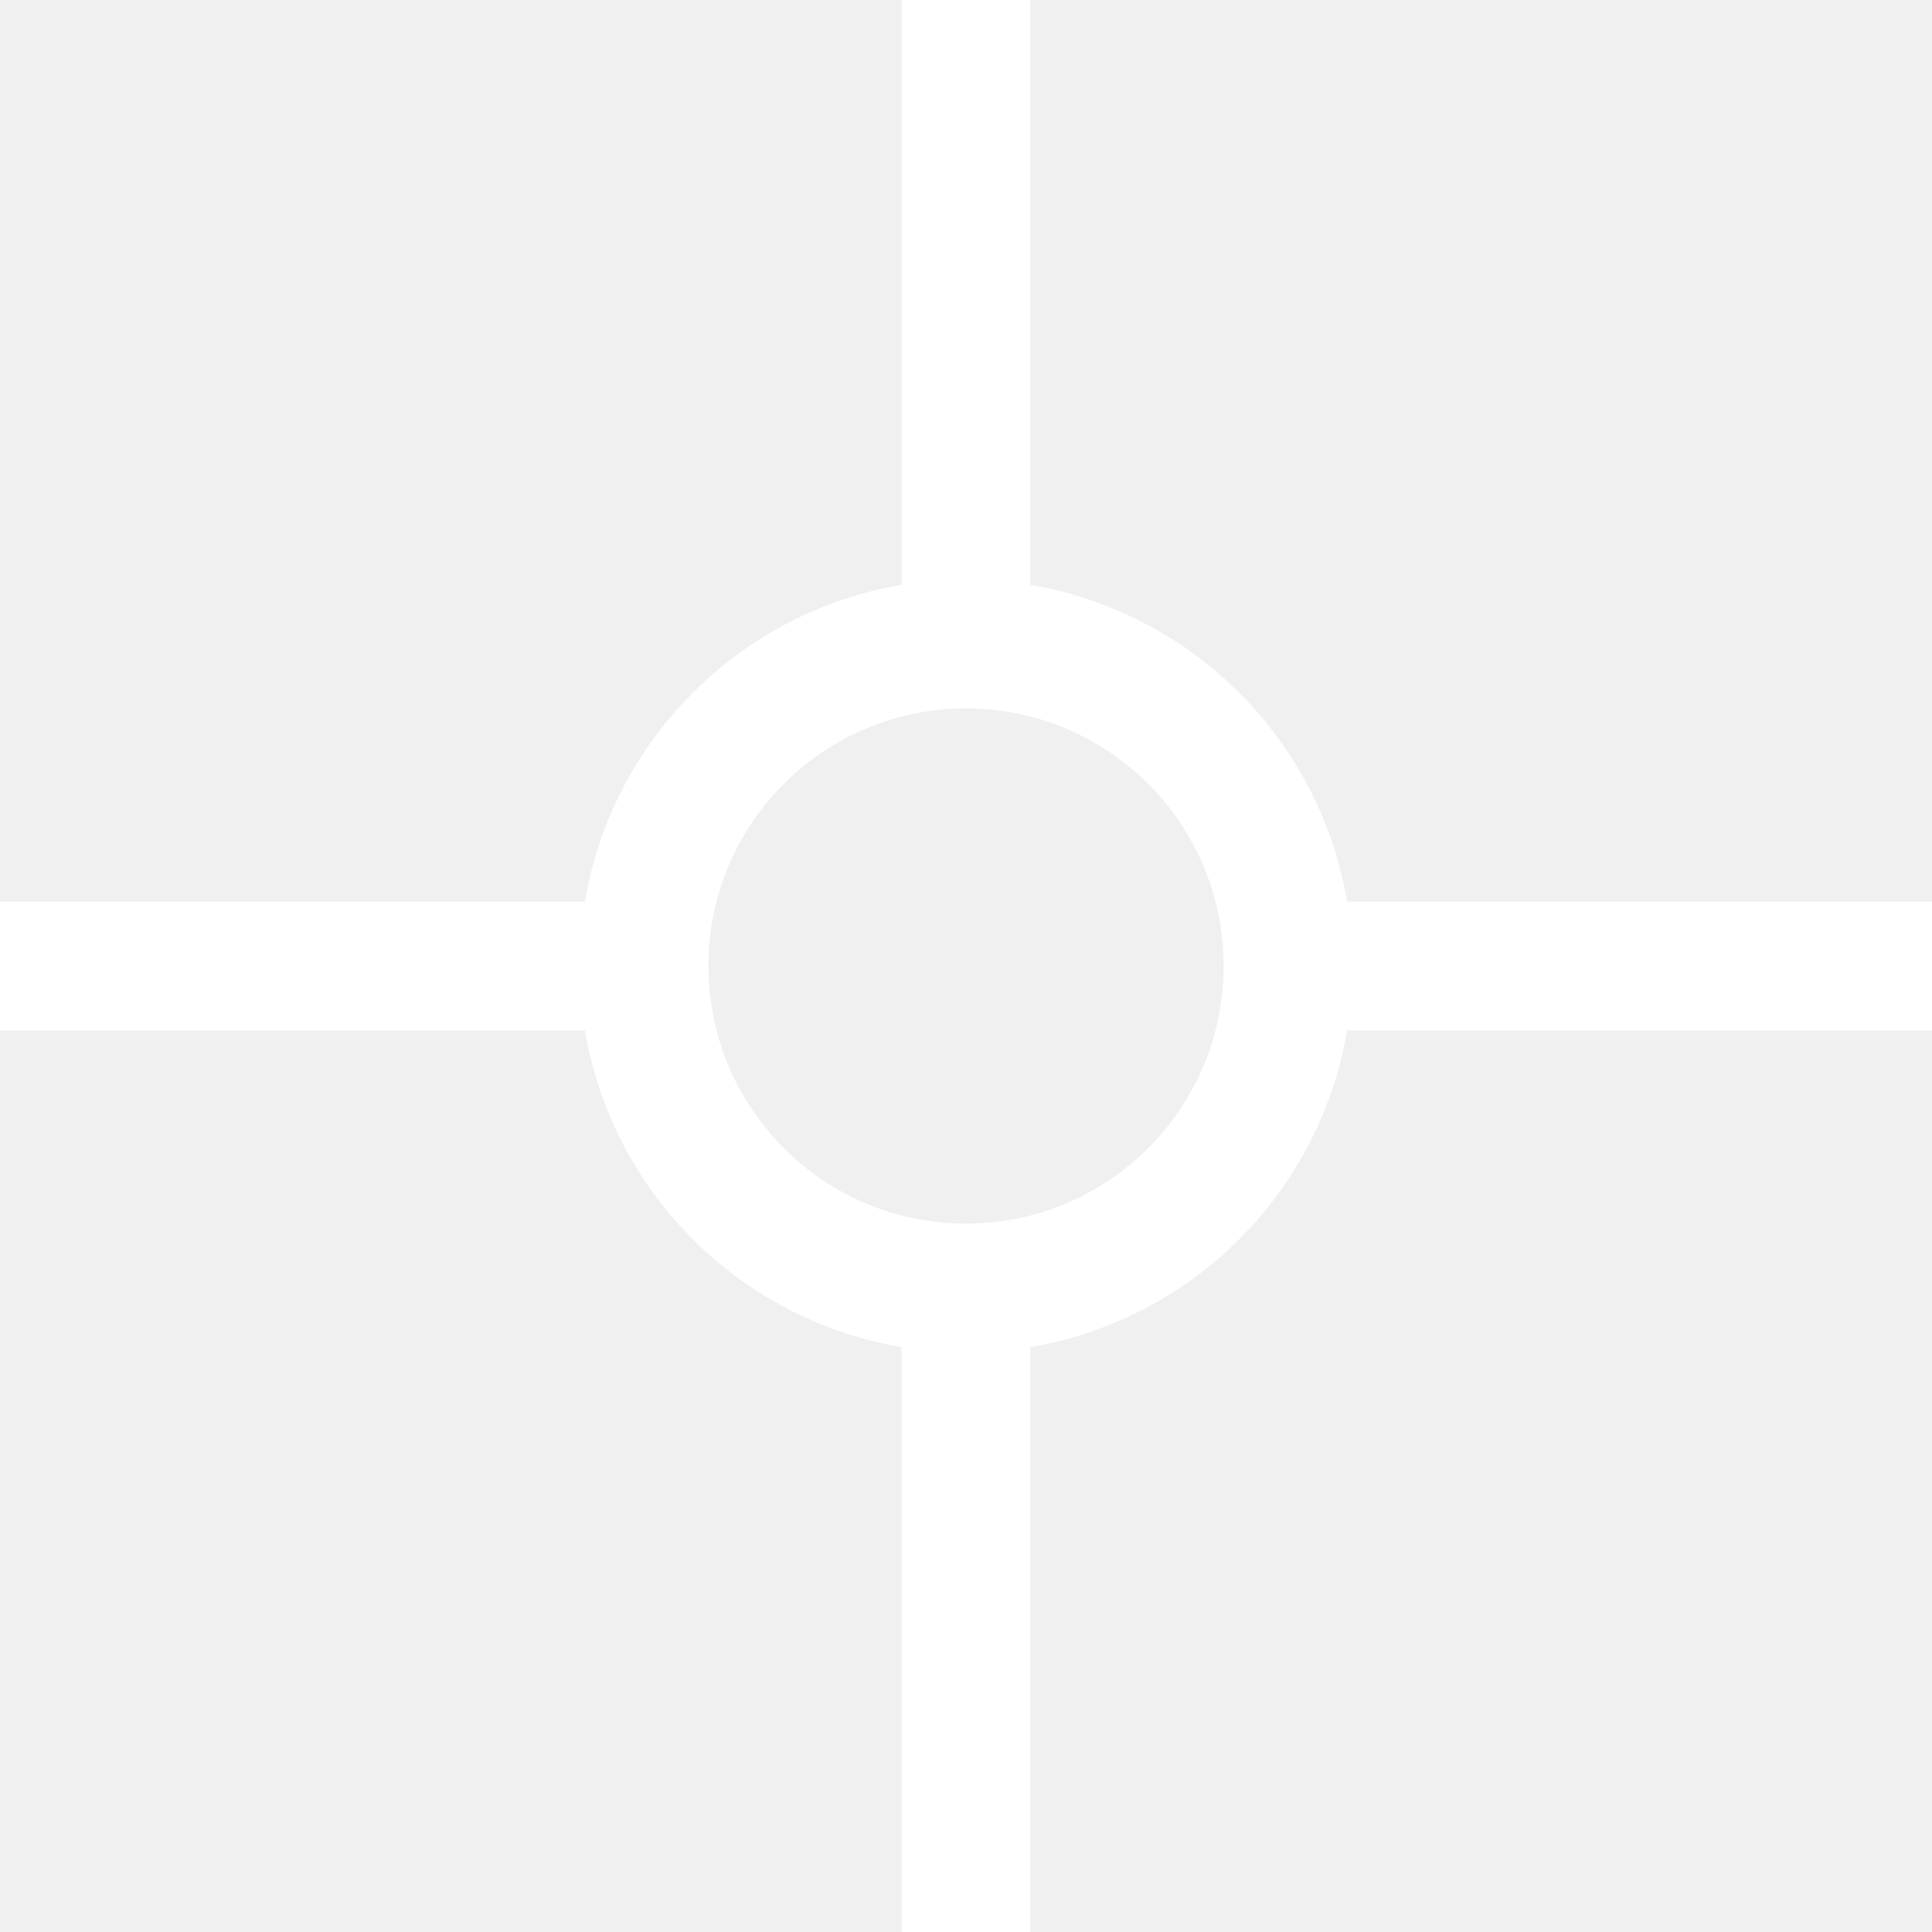
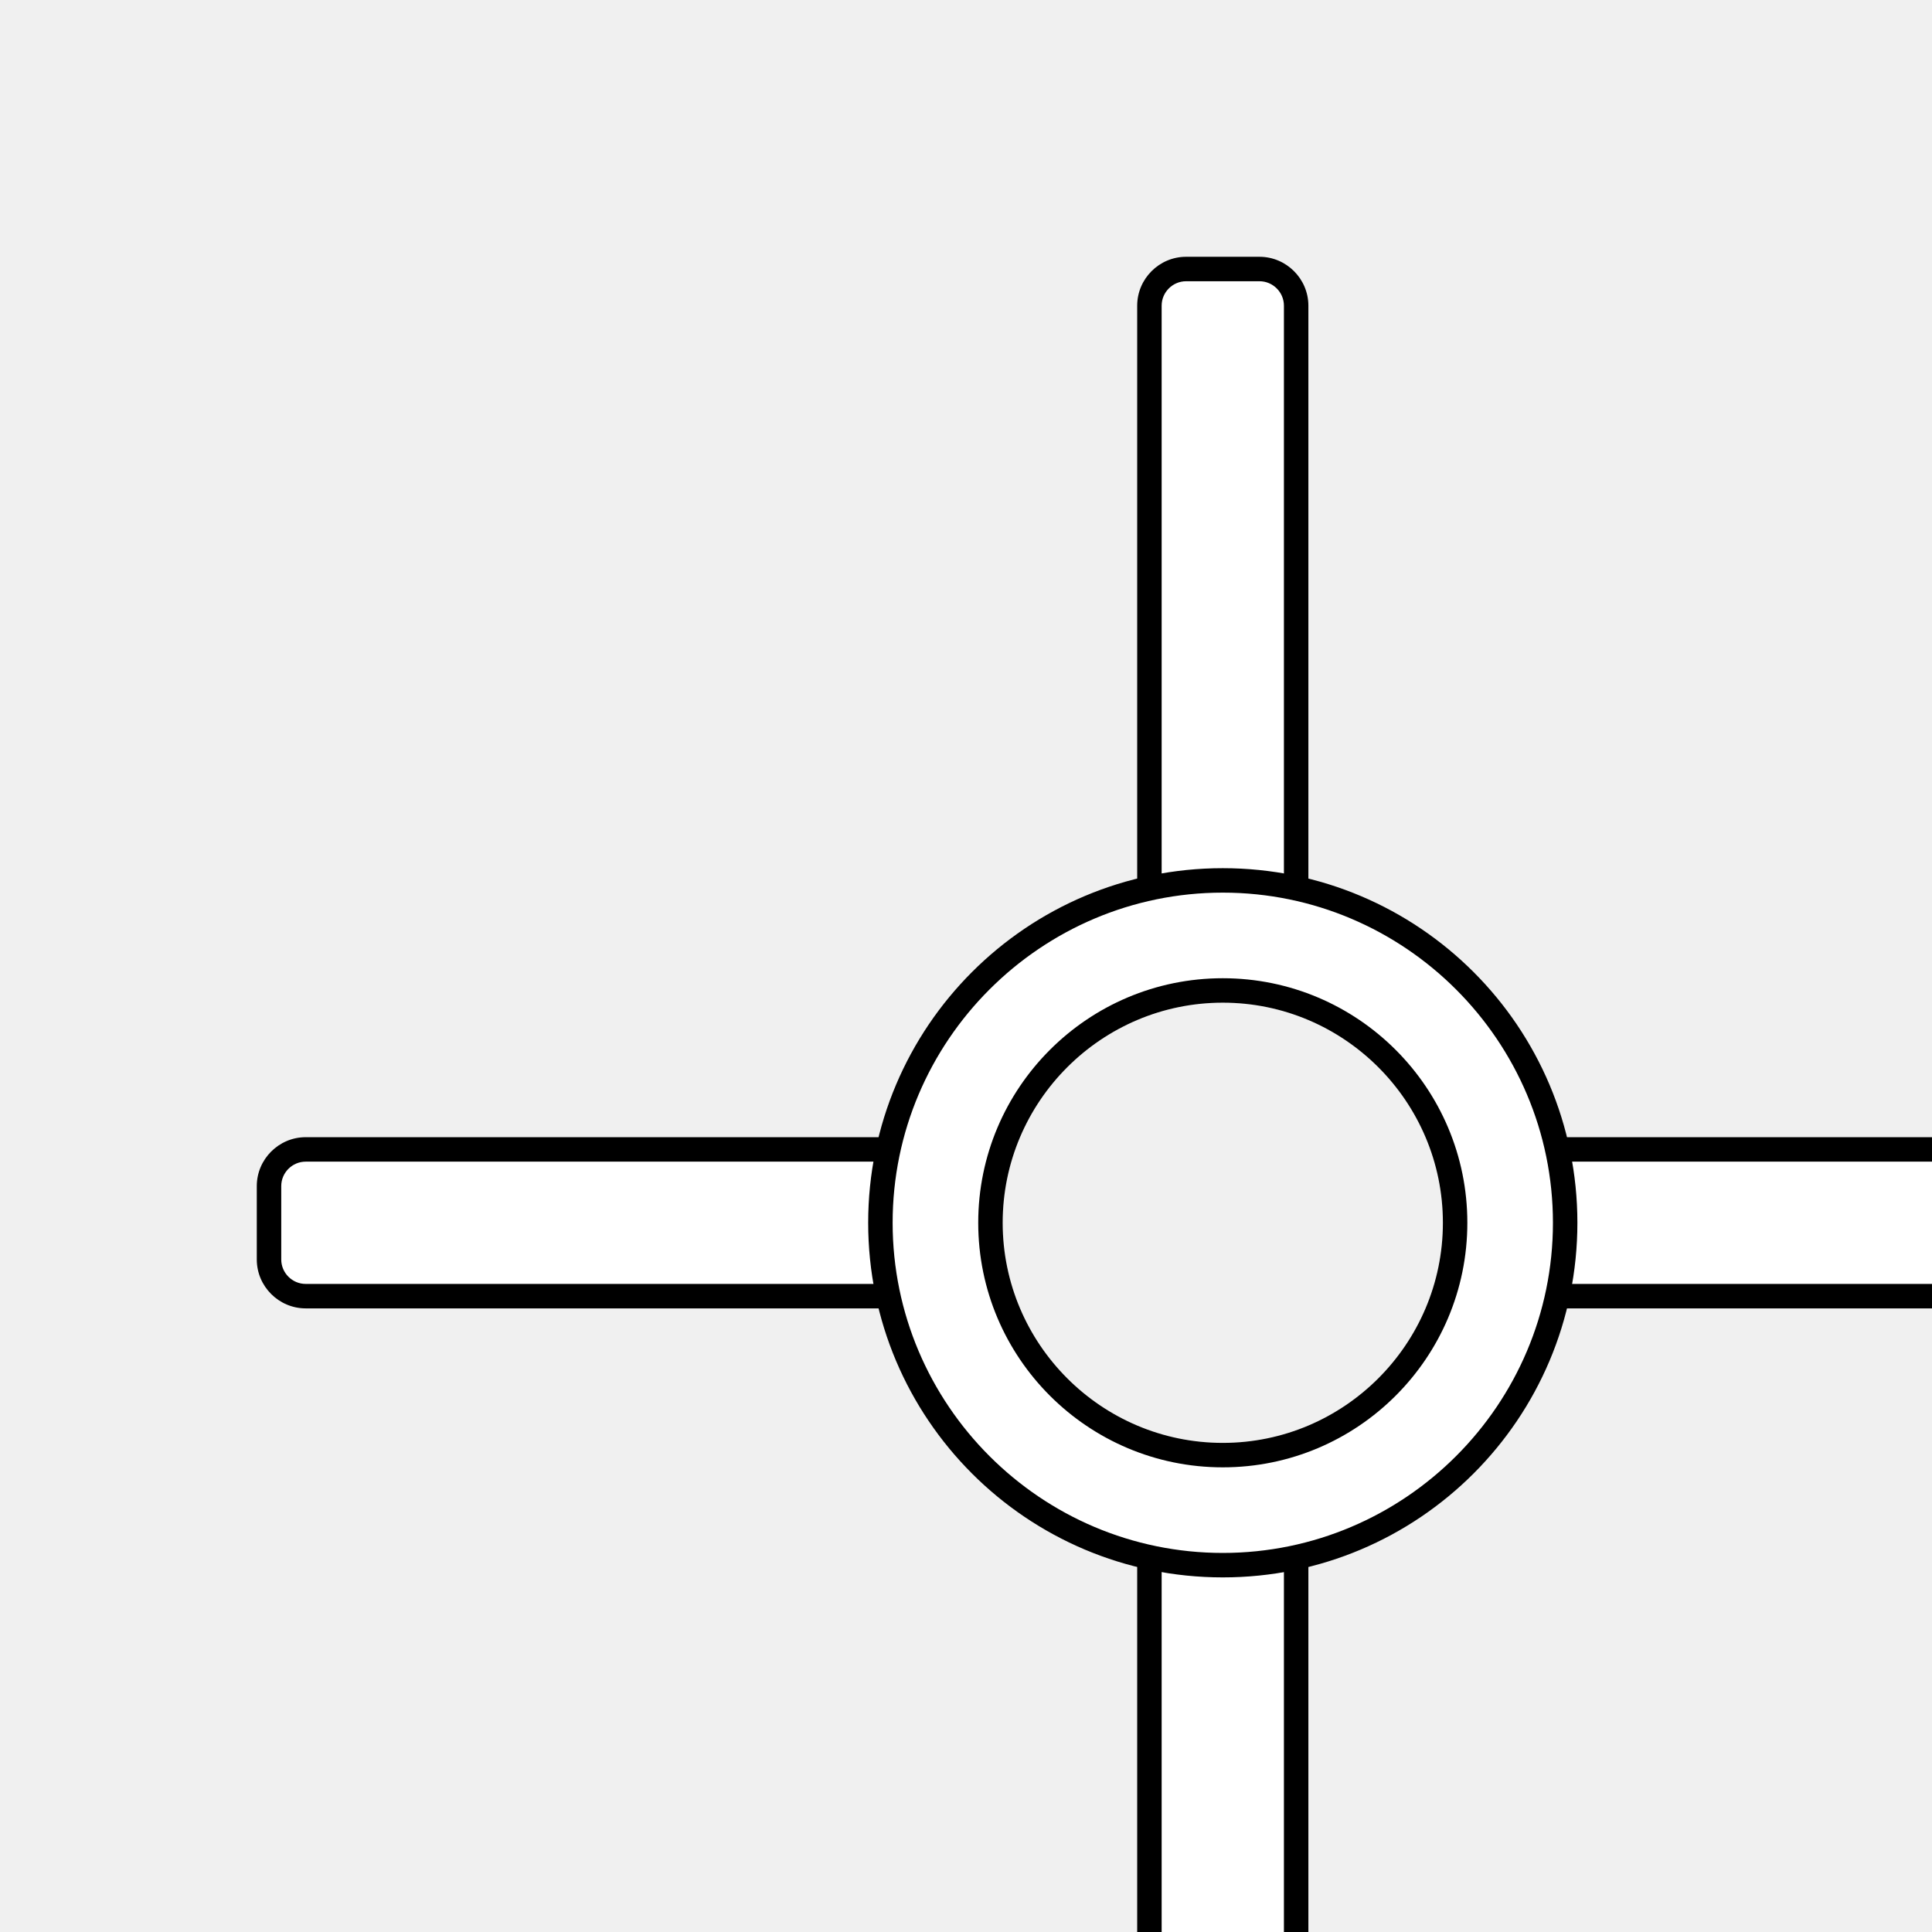
- <svg xmlns="http://www.w3.org/2000/svg" width="100" height="100" viewBox="20 20 60 60">
-   <line x1="50" y1="20" x2="50" y2="40" stroke="white" stroke-width="4" />
-   <line x1="50" y1="60" x2="50" y2="80" stroke="white" stroke-width="4" />
-   <line x1="20" y1="50" x2="40" y2="50" stroke="white" stroke-width="4" />
-   <line x1="60" y1="50" x2="80" y2="50" stroke="white" stroke-width="4" />
-   <circle cx="50" cy="50" r="10" fill="none" stroke="white" stroke-width="4" />
+ <svg xmlns="http://www.w3.org/2000/svg" x="100" y="100">
+   <g>
+     <path fill="#FFF" d="M47,37.5v-25c0-0.83,0.67-1.5,1.5-1.5h3c0.83,0,1.5,0.67,1.5,1.5v25H47z" />
+     <path d="M51.5,11.5c0.55,0,1,0.45,1,1V37h-5V12.5c0-0.55,0.45-1,1-1H51.5 M51.5,10.5h-3c-1.1,0-2,0.9-2,2V38h7V12.5   C53.5,11.4,52.6,10.5,51.5,10.5L51.5,10.5z" />
+   </g>
+   <g>
+     <path fill="#FFF" d="M48.5,89c-0.83,0-1.5-0.67-1.5-1.5v-26h6v26c0,0.83-0.67,1.5-1.5,1.5H48.5z" />
+     <path d="M52.5,62v25.5c0,0.55-0.45,1-1,1h-3c-0.55,0-1-0.45-1-1V62H52.5 M53.5,61h-7v26.5c0,1.1,0.9,2,2,2h3c1.1,0,2-0.9,2-2V61   L53.5,61z" />
+   </g>
+   <g>
+     <path fill="#FFF" d="M61.5,53v-6h26c0.83,0,1.5,0.67,1.5,1.5v3c0,0.83-0.67,1.5-1.5,1.5H61.5z" />
+     <path d="M62,47.5l25.5,0c0.55,0,1,0.45,1,1v3c0,0.55-0.45,1-1,1l-25.5,0V47.5 M61,46.5v7l26.5,0c1.1,0,2-0.9,2-2v-3   c0-1.1-0.9-2-2-2L61,46.5L61,46.5z" />
+   </g>
+   <g>
+     <path fill="#FFF" d="M12.5,53c-0.83,0-1.5-0.67-1.5-1.5v-3c0-0.83,0.67-1.5,1.5-1.5h26v6H12.5z" />
+     <path d="M12.5,46.5v1l25.5,0v5l-25.5,0c-0.55,0-1-0.45-1-1v-3c0-0.55,0.45-1,1-1V46.5 M12.5,46.5c-1.1,0-2,0.9-2,2v3   c0,1.1,0.9,2,2,2l26.5,0v-7L12.5,46.5L12.5,46.5z" />
+   </g>
+   <path fill="#FFF" d="M50,41c4.96,0,9,4.04,9,9s-4.04,9-9,9s-9-4.04-9-9S45.04,41,50,41 M50,36c-7.73,0-14,6.27-14,14s6.27,14,14,14   s14-6.27,14-14S57.73,36,50,36L50,36z" />
+   <path d="M50,36.5c7.44,0,13.5,6.06,13.5,13.5S57.44,63.5,50,63.5S36.5,57.44,36.5,50S42.56,36.5,50,36.5 M50,35.5   c-8.01,0-14.5,6.49-14.5,14.5S41.99,64.5,50,64.5S64.5,58.01,64.5,50S58.01,35.5,50,35.5L50,35.5z" />
+   <path d="M50,41c4.96,0,9,4.04,9,9s-4.04,9-9,9s-9-4.04-9-9S45.04,41,50,41 M50,40c-5.52,0-10,4.48-10,10s4.48,10,10,10   s10-4.48,10-10S55.52,40,50,40L50,40z" />
</svg>
